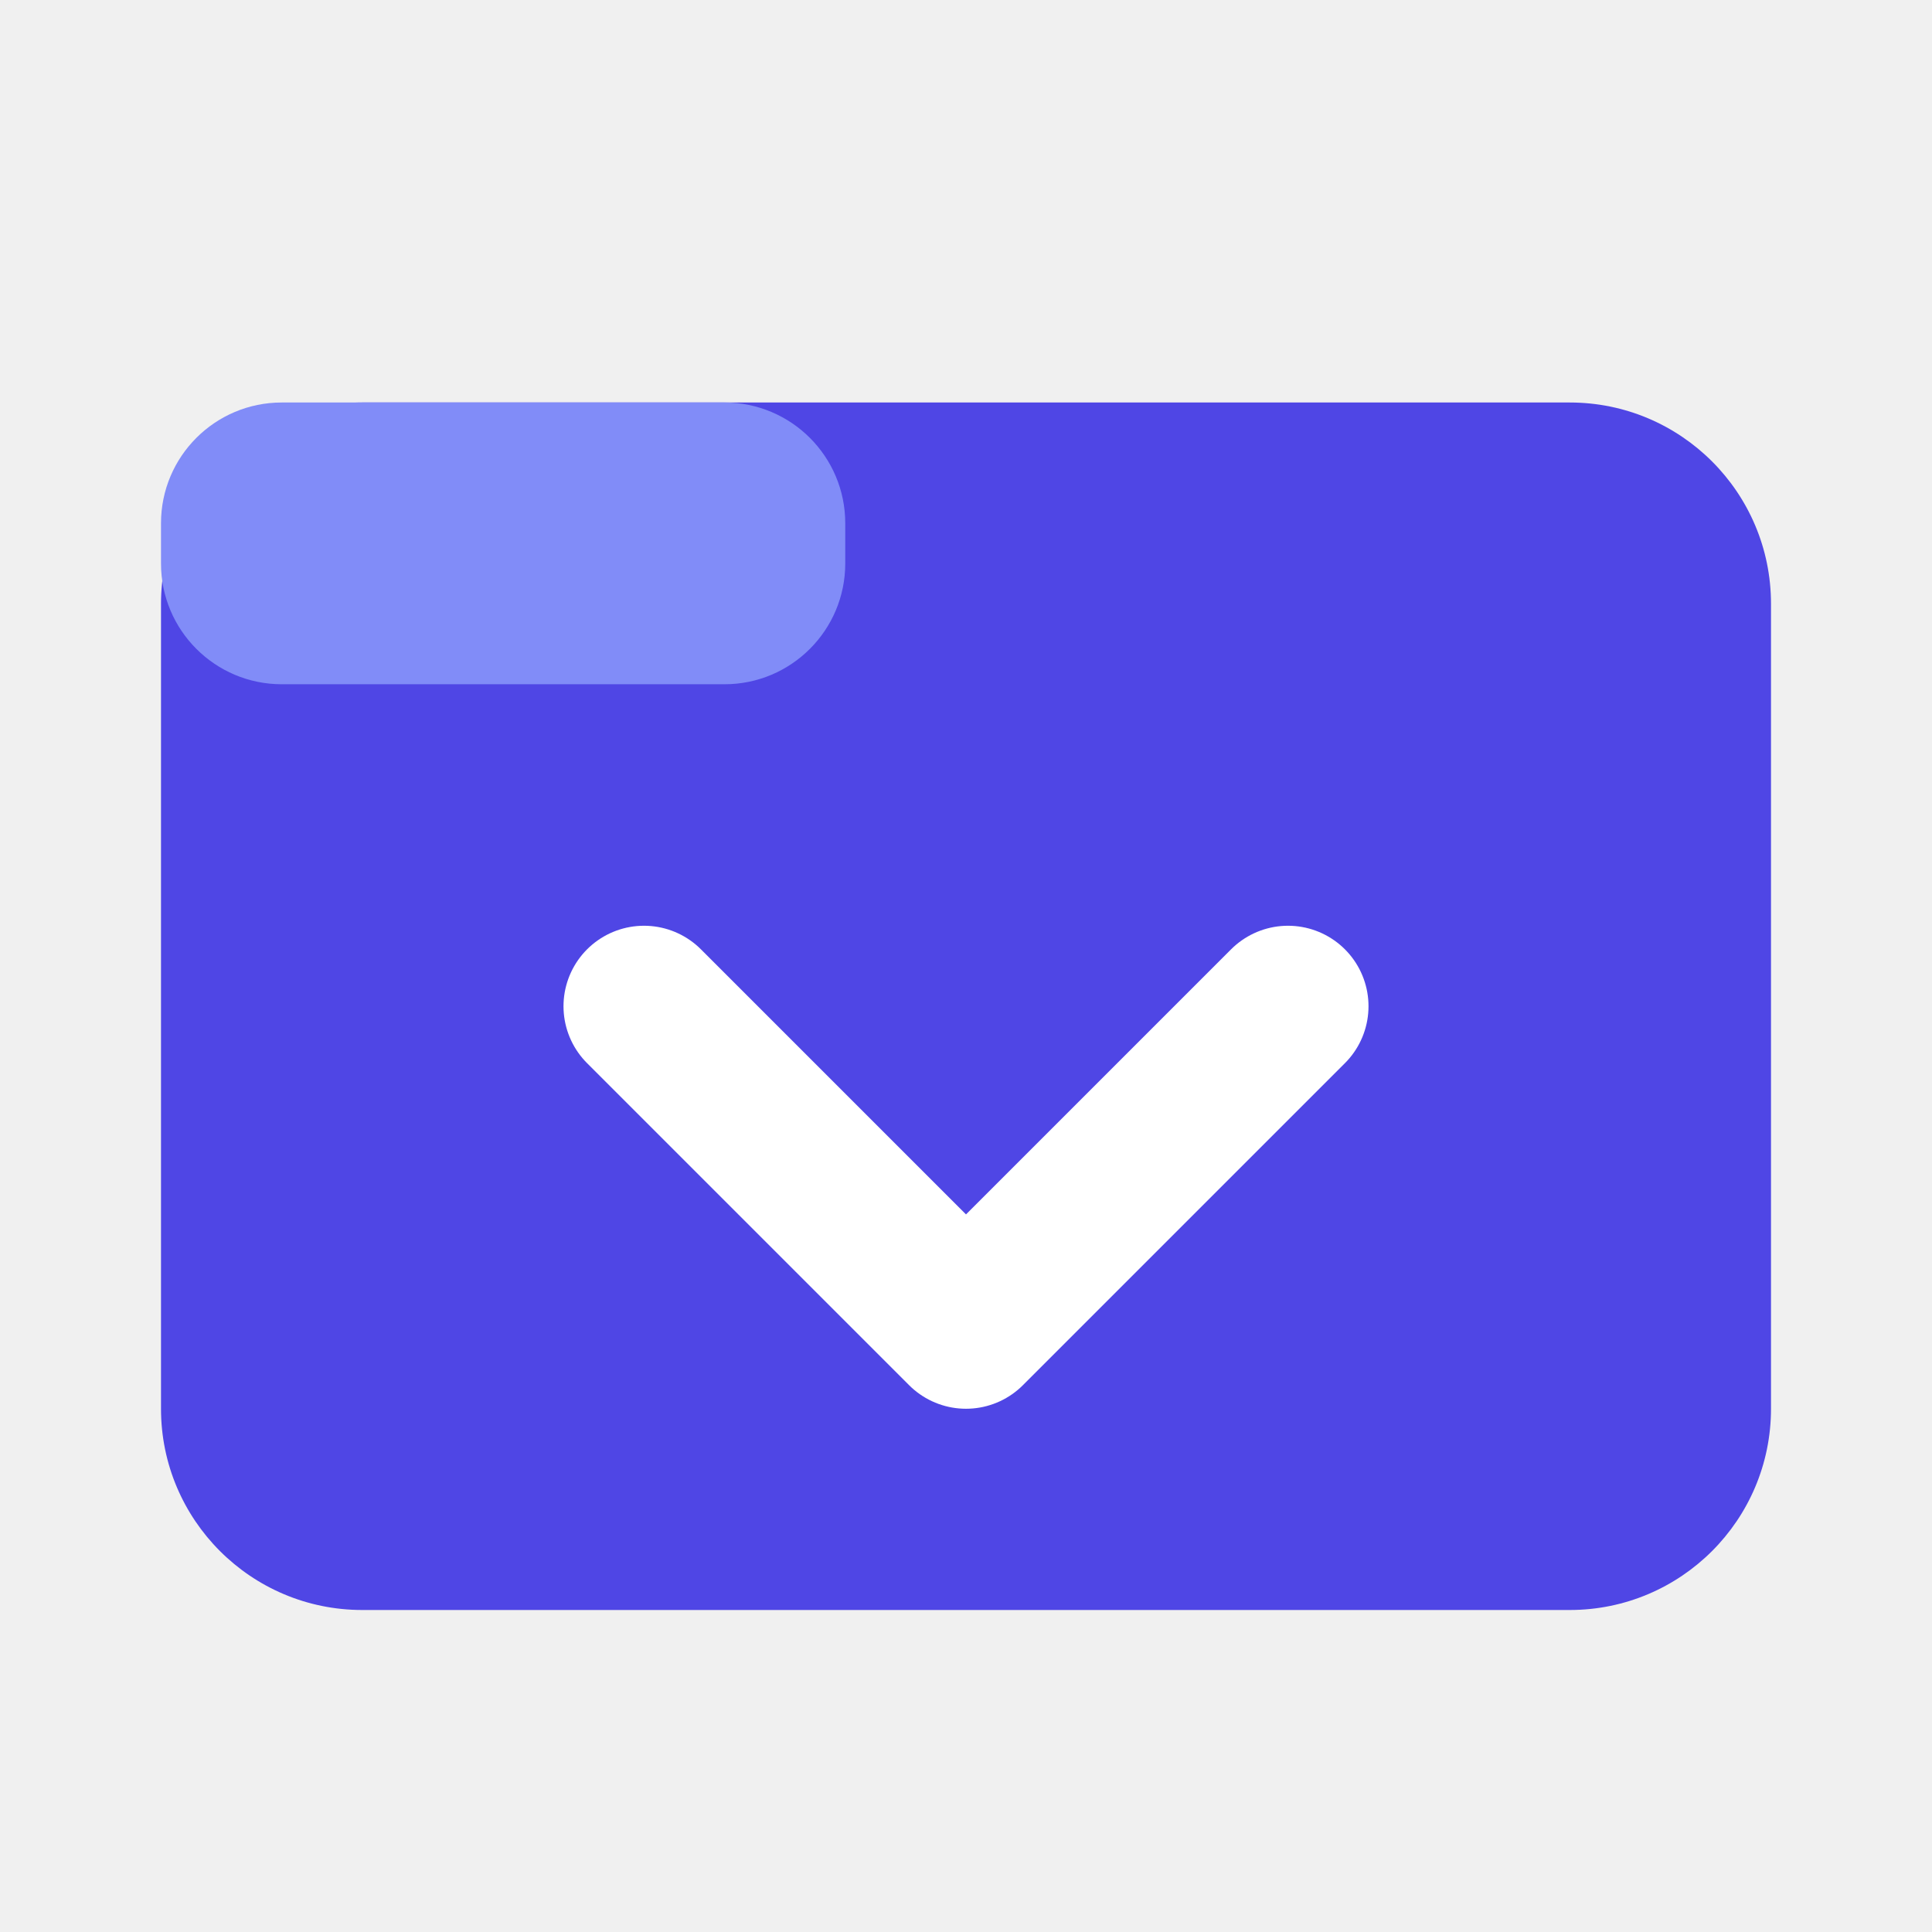
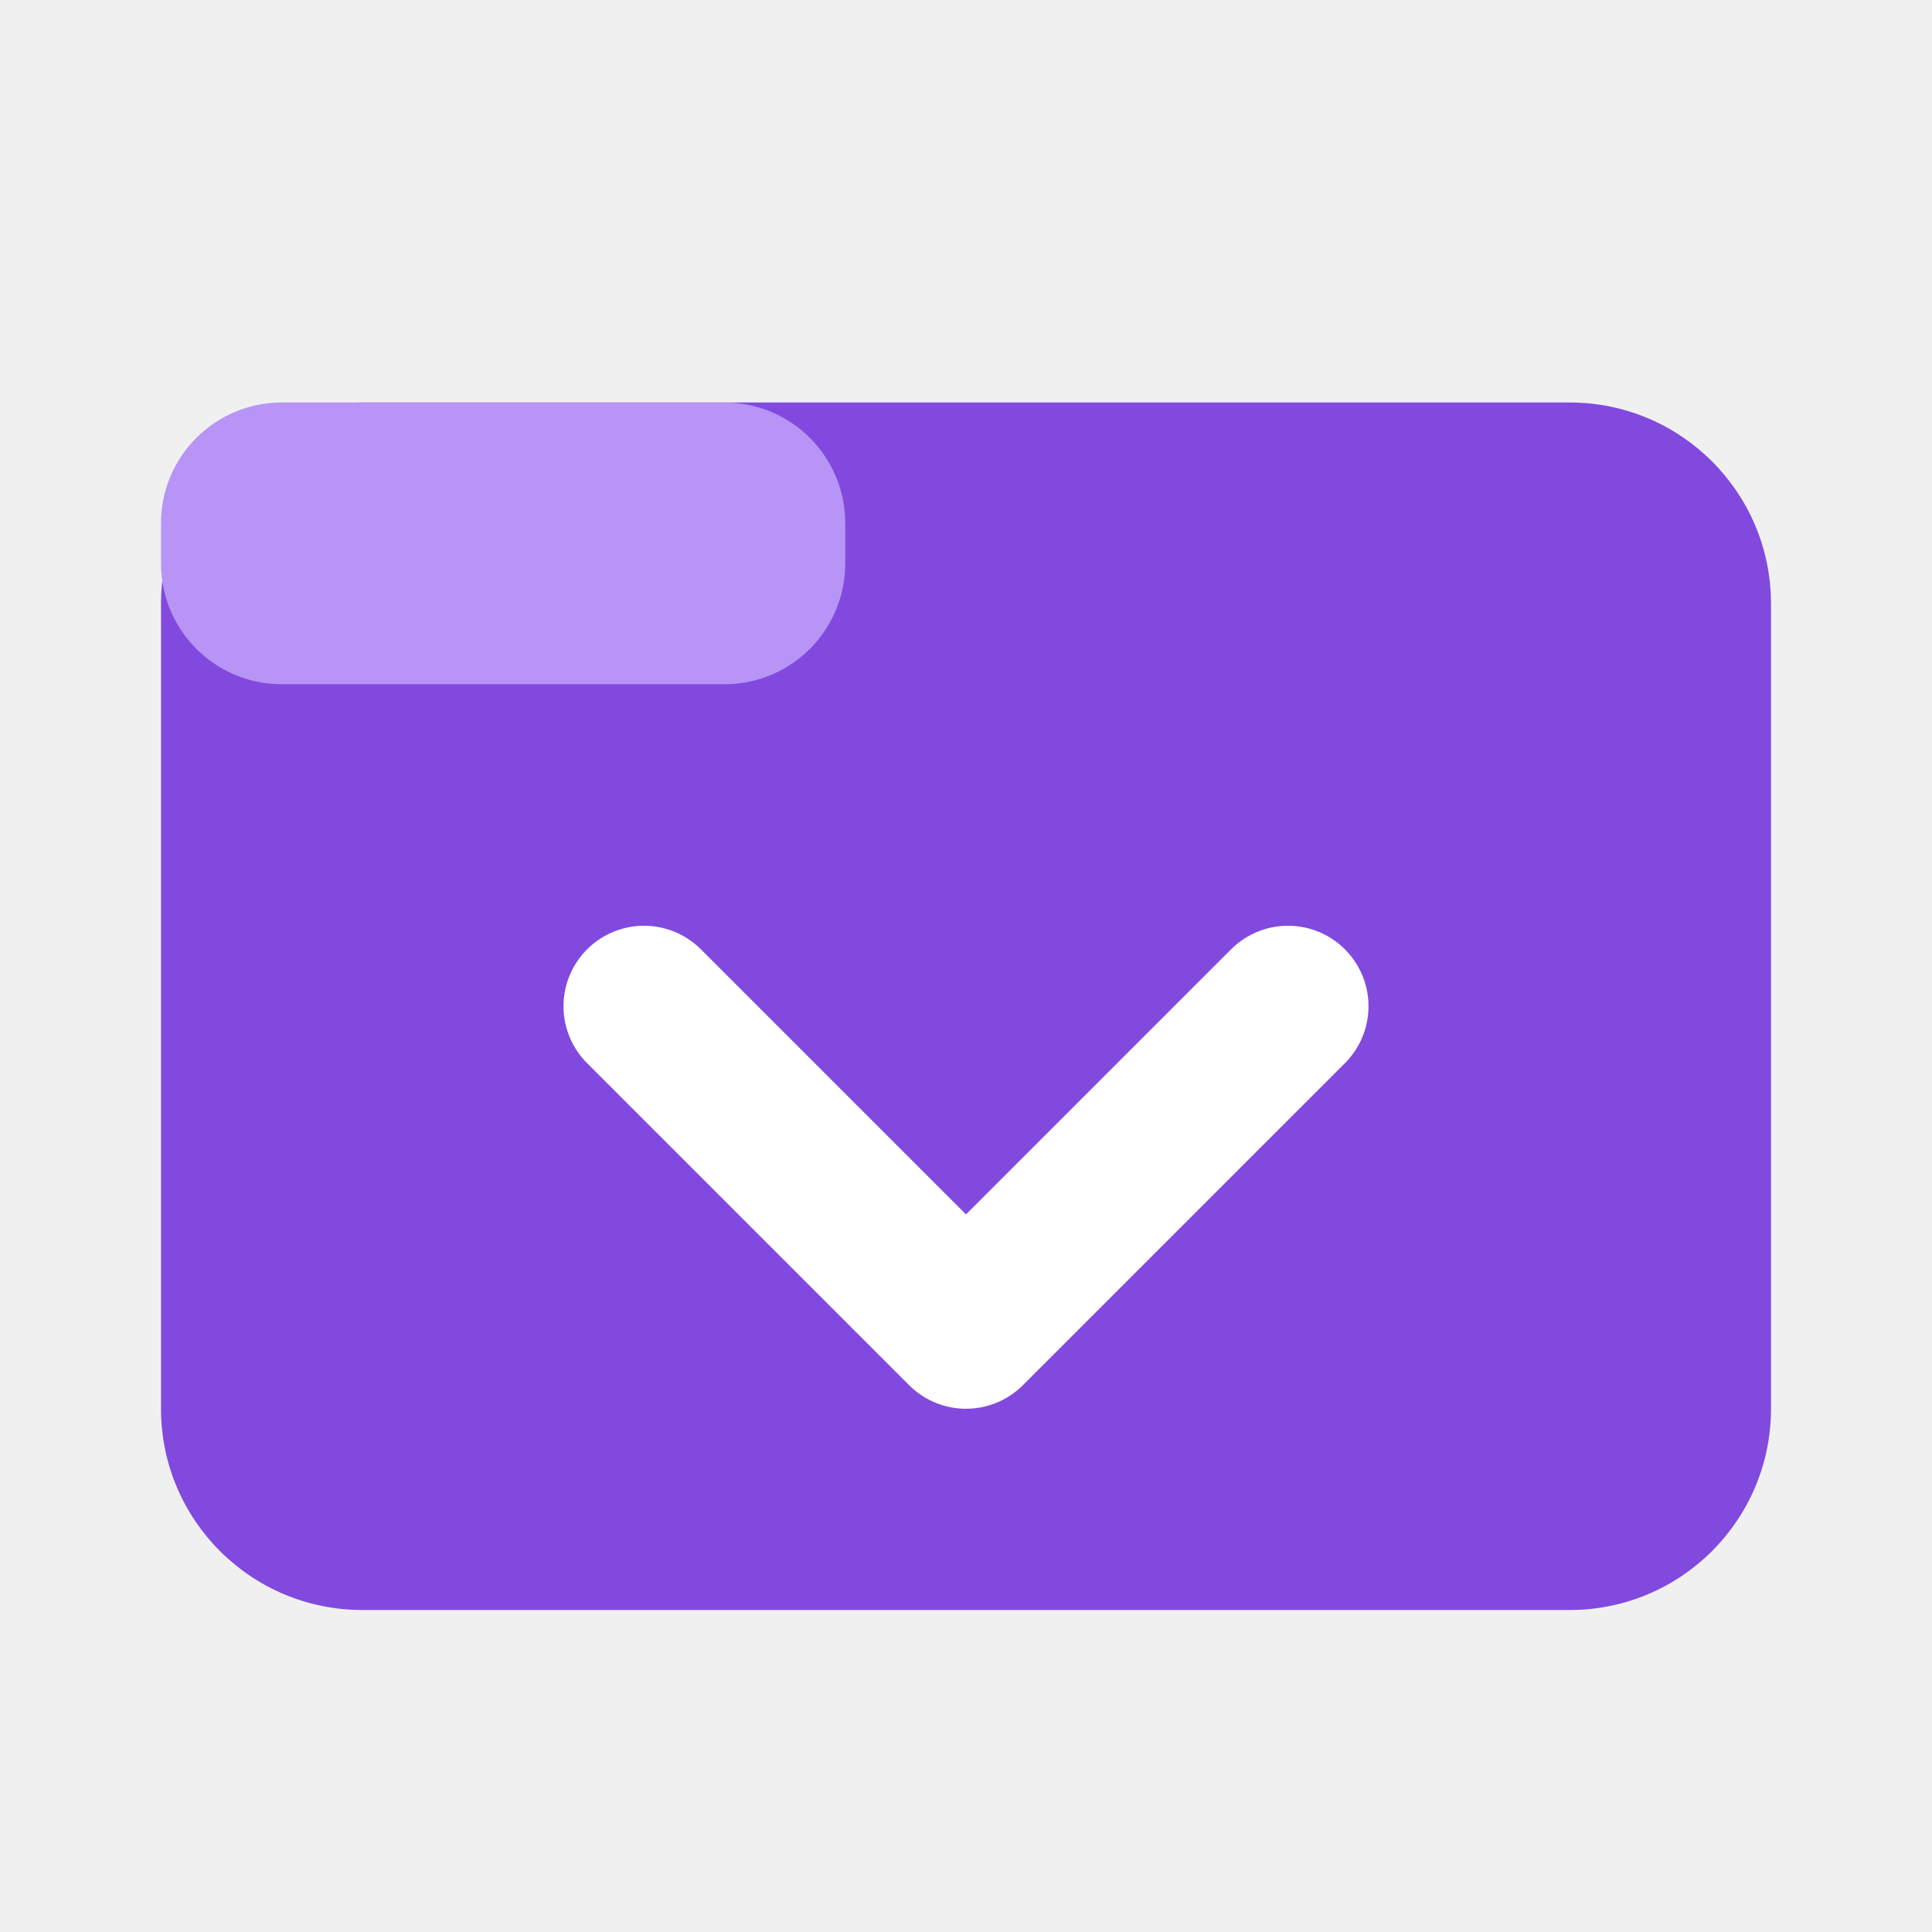
<svg xmlns="http://www.w3.org/2000/svg" viewBox="0 0 96 96" width="96" height="96">
-   <rect x="8" y="20" width="80" height="60" rx="10" fill="#4f46e5" />
-   <rect x="8" y="20" width="34" height="14" rx="6" fill="#818cf8" />
+   <rect x="8" y="20" width="80" height="60" rx="10" fill="#8249df" />
+   <rect x="8" y="20" width="34" height="14" rx="6" fill="#b794f6" />
  <path d="M32 50 L48 66 L64 50" fill="none" stroke="#ffffff" stroke-width="8" stroke-linecap="round" stroke-linejoin="round" />
</svg>
